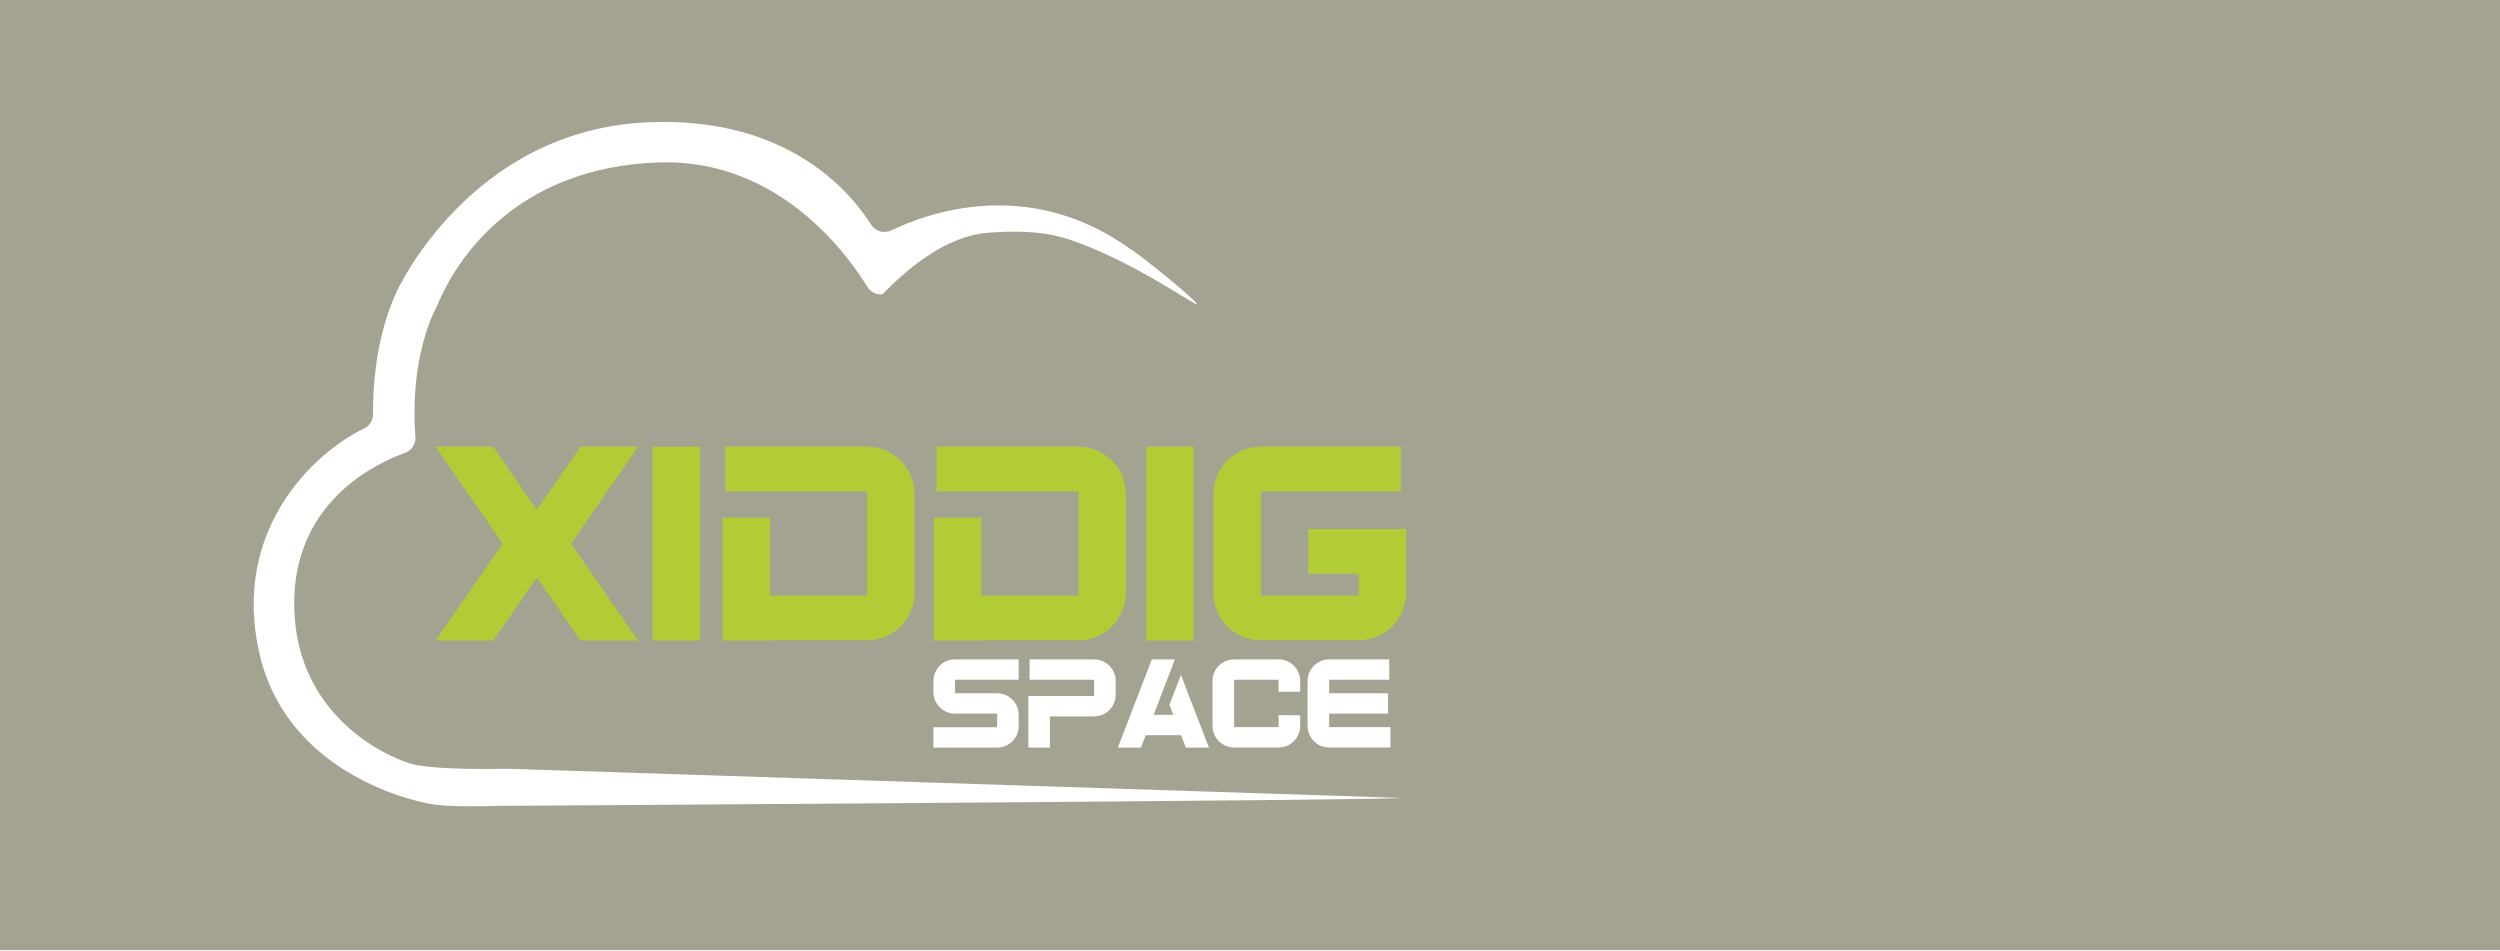
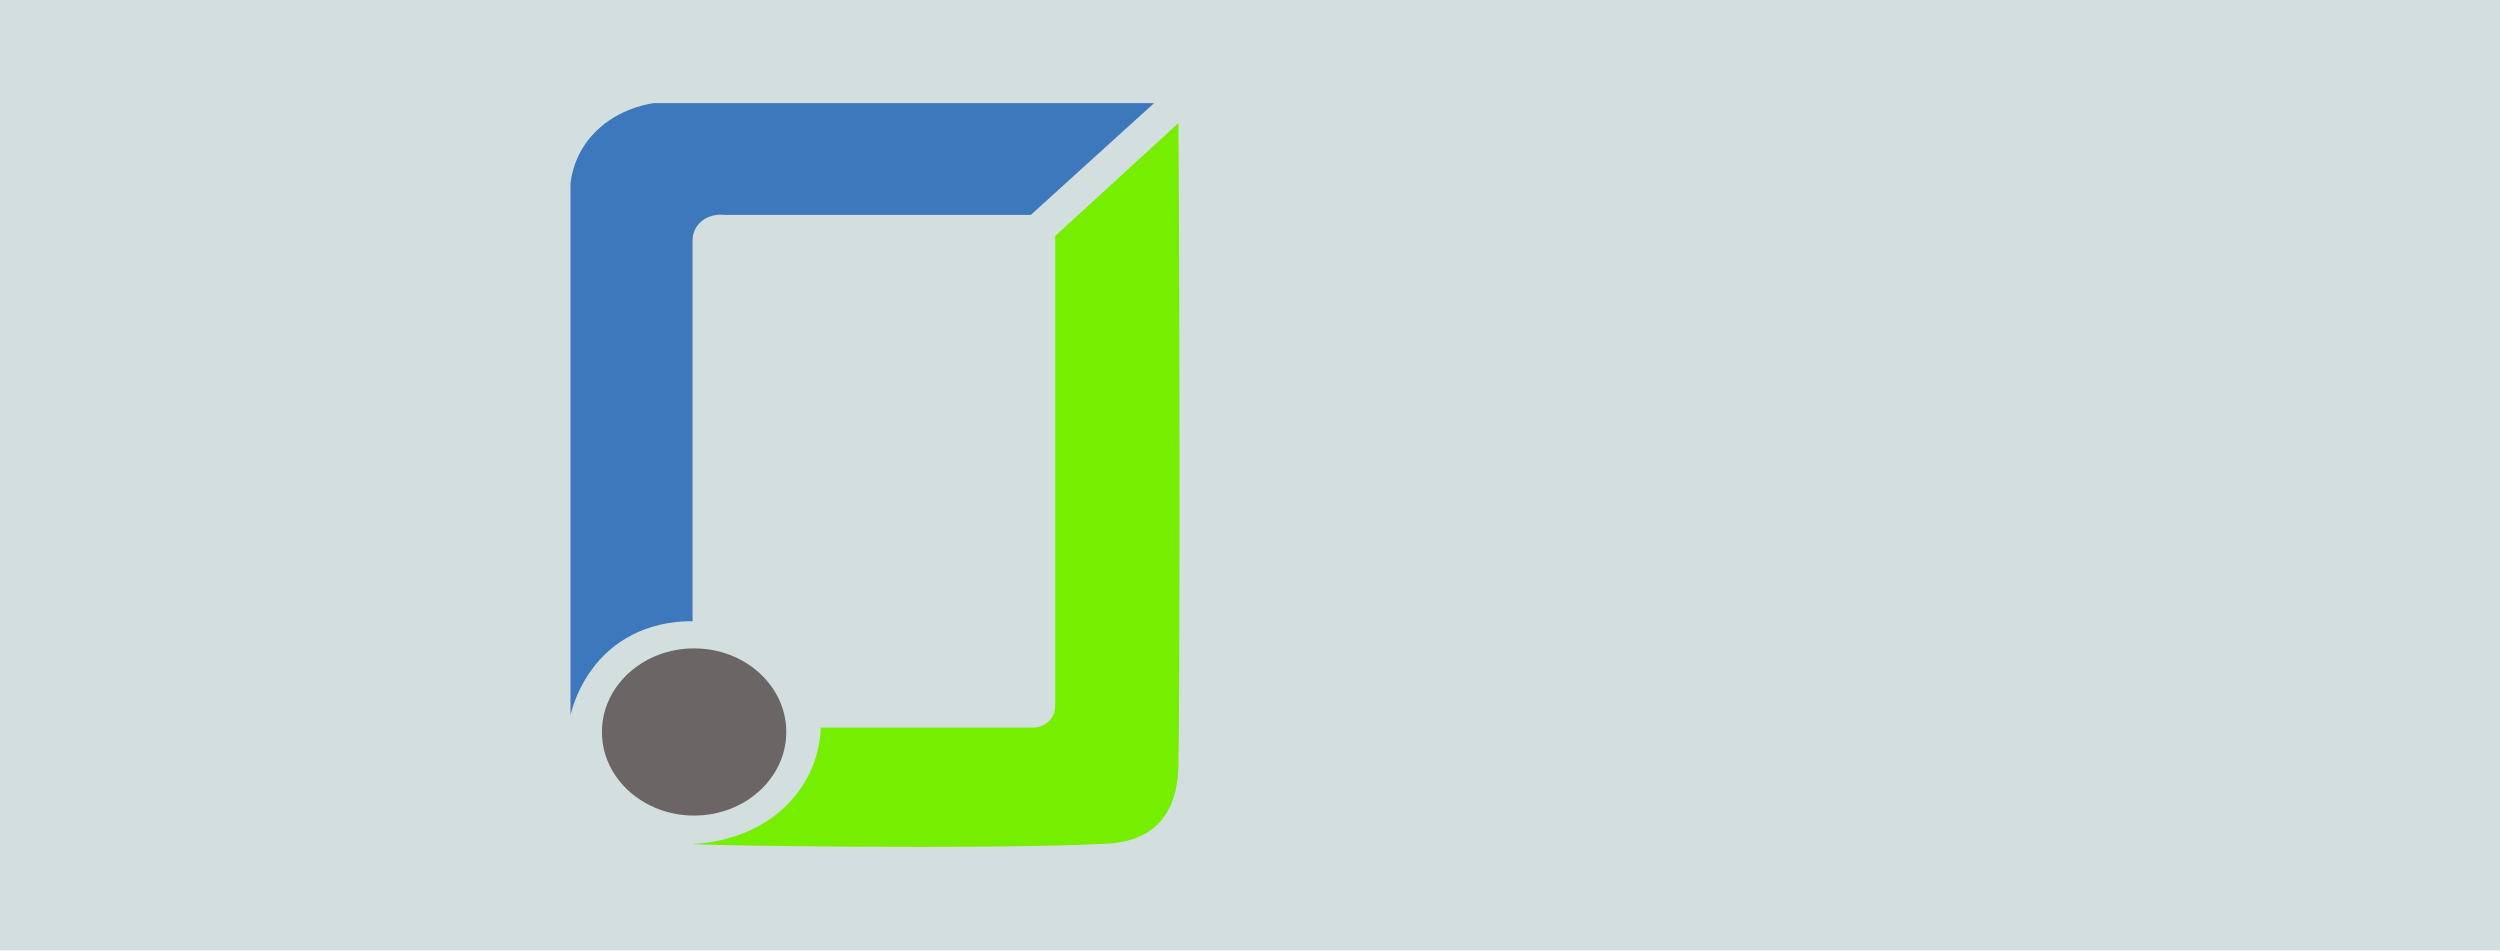
<svg xmlns="http://www.w3.org/2000/svg" version="1.1" id="svg2" width="380.952" height="144.762" viewBox="0 0 380.952 144.762">
  <defs id="defs6">
    <clipPath clipPathUnits="userSpaceOnUse" id="clipPath26">
      <path d="M 0,425.197 H 425.197 V 0 H 0 Z" id="path24" />
    </clipPath>
+     <clipPath clipPathUnits="userSpaceOnUse" id="clipPath18">
+       <path d="M 0,97.405 H 82.64 V 0 H 0 Z" id="path16-4" />
+     </clipPath>
  </defs>
  <g transform="matrix(0.3228325,0,0,-0.3228325,5.363762,200.6331)" id="g69">
-     <path id="path12-4" style="fill:#a4a391;fill-opacity:1;fill-rule:nonzero;stroke:none;stroke-width:2.482" d="M 1163.415,173.066 H -16.615 V 621.478 H 1163.415 Z" />
-     <g id="g60" transform="translate(0,-4.755804)">
-       <path d="M 719.007,214.993 H 73.812 V 574.013 H 719.007 Z" style="fill:#a4a391;fill-opacity:1;fill-rule:nonzero;stroke:none;stroke-width:1.643" id="path12" />
-       <g id="g14" transform="matrix(1.642514,0,0,1.642514,252.9344,369.5891)">
-         <path d="M 0,0 19.284,-27.829 H 2.722 L -9.831,-9.68 -22.385,-27.829 H -38.946 L -19.662,0 -38.946,27.905 h 16.561 L -9.831,9.755 2.722,27.905 h 16.562 z" style="fill:#b2cc35;fill-opacity:1;fill-rule:nonzero;stroke:none" id="path16" />
-       </g>
-       <path d="m 313.804,323.88 h -22.358 v 91.544 h 22.358 z" style="fill:#b2cc35;fill-opacity:1;fill-rule:nonzero;stroke:none;stroke-width:1.643" id="path18" />
-       <g id="g20" transform="matrix(1.642514,0,0,1.642514,49.40868,-4.879331)">
-         <g id="g22" clip-path="url(#clipPath26)">
-           <g id="g28" transform="translate(168.231,255.8897)">
-             <path d="m 0,0 h 40.76 c 7.487,0 13.613,-6.125 13.613,-13.612 v -28.434 c 0,-7.487 -6.126,-13.613 -13.613,-13.613 H 12.856 v -0.075 H -0.756 v 35.316 H 12.856 V -42.802 H 40.76 v 29.946 H 0 Z" style="fill:#b2cc35;fill-opacity:1;fill-rule:nonzero;stroke:none" id="path30" />
+     <path id="path12-4" style="fill:#d3dfdf;fill-opacity:1;fill-rule:nonzero;stroke:none;stroke-width:2.482" d="M 1163.415,173.066 H -16.615 V 621.478 H 1163.415 Z" />
+     <g id="g852" transform="matrix(3.097582,0,0,-3.097582,148.6029,645.0782)">
+       <rect y="0" x="0" height="160" width="160" id="rect841" style="opacity:1;fill:#000000;fill-opacity:0;stroke:none;stroke-width:4.196;stroke-linejoin:round;stroke-miterlimit:4;stroke-dasharray:none;stroke-opacity:1;paint-order:normal" />
+       <g id="g12" transform="matrix(1.25,0,0,-1.25,28.18372,139.9773)">
+         <g clip-path="url(#clipPath18)" id="g14-4">
+           <g transform="translate(75.4694,93.3153)" id="g20-3">
+             <path id="path22" style="fill:#3e78bc;fill-opacity:1;fill-rule:nonzero;stroke:none" d="M 0,0 -15.032,-13.632 H -52.24 c -0.177,0.027 -1.766,0.245 -2.977,-0.809 -0.971,-0.846 -1.034,-1.93 -1.041,-2.16 v -46.563 c -1.588,0.019 -4.124,-0.165 -6.785,-1.383 -6.325,-2.895 -7.876,-9.123 -8.099,-10.089 v 64.783 c 0.107,1.046 0.517,3.483 2.531,5.804 2.768,3.191 6.604,3.896 7.59,4.049 z" />
          </g>
-           <g id="g32" transform="translate(228.96,255.8897)">
-             <path d="m 0,0 h 40.761 c 7.487,0 13.612,-6.125 13.612,-13.612 v -28.434 c 0,-7.487 -6.125,-13.613 -13.612,-13.613 H 12.856 v -0.075 H -0.756 v 35.316 h 13.612 v -22.384 h 27.905 v 29.946 H 0 Z" style="fill:#b2cc35;fill-opacity:1;fill-rule:nonzero;stroke:none" id="path34" />
+           <g transform="translate(78.446,90.8859)" id="g24">
+             <path id="path26" style="fill:#76ee00;fill-opacity:1;fill-rule:nonzero;stroke:none" d="m 0,0 -15.032,-13.767 v -56.955 c 0.014,-0.136 0.137,-1.568 -1.042,-2.43 -0.564,-0.412 -1.177,-0.511 -1.488,-0.539 h -26.046 c -0.033,-1.244 -0.318,-5.453 -3.871,-9.177 -4.438,-4.651 -10.554,-4.958 -11.607,-4.995 -0.085,-0.003 -0.126,-0.006 -0.126,-0.009 0,-0.218 36.568,-0.705 50.282,0.009 1.141,0.06 3.747,0.227 5.826,1.878 2.953,2.346 3.076,6.283 3.104,7.975 0.109,6.686 0.234,36.771 0,78.01" />
          </g>
-           <path d="M 302.85,200.156 H 289.238 V 255.89 H 302.85 Z" style="fill:#b2cc35;fill-opacity:1;fill-rule:nonzero;stroke:none" id="path36" />
-           <g id="g38" transform="translate(363.877,232.2198)">
-             <path d="m 0,0 v -18.376 c 0,-7.487 -6.125,-13.613 -13.611,-13.613 h -28.132 c -7.486,0 -13.612,6.126 -13.612,13.613 v 28.434 c 0,7.486 6.126,13.612 13.612,13.612 H -1.512 V 10.814 h -40.231 v -29.946 h 28.132 v 6.276 h -14.52 V 0 Z" style="fill:#b2cc35;fill-opacity:1;fill-rule:nonzero;stroke:none" id="path40" />
-           </g>
-           <g id="g42" transform="translate(362.2295,154.941)">
-             <path d="m 0,0 -249.563,8.153 -6.635,0.217 c -0.175,0 -4.199,-0.059 -7.828,-0.056 -5.704,0.008 -12.588,0.183 -18.479,1.067 -5.071,0.761 -34.827,11.97 -35.369,45.601 -0.48,29.735 22.979,40.98 31.835,44.163 1.939,0.696 3.138,2.624 2.984,4.678 -1.674,22.361 5.177,35.662 6.138,37.405 0.081,0.145 0.146,0.283 0.209,0.436 5.429,13.248 22.605,39.487 63.426,40.956 34.943,1.257 54.914,-27.218 60.094,-35.74 0.888,-1.46 2.509,-2.296 4.214,-2.18 0.674,0.046 14.377,16.642 30.867,17.744 5.896,0.394 14.606,0.798 22.902,-1.963 15.831,-5.268 31.868,-16.059 35.989,-18.322 4.768,-2.617 -14.629,13.287 -18.42,15.624 -0.02,0.012 -0.031,0.018 -0.031,0.018 -29.281,20.95 -58.372,10.249 -68.568,5.302 -2.104,-1.021 -4.638,-0.321 -5.881,1.66 -5.666,9.028 -23.826,31.268 -64.416,29.38 -50.819,-2.364 -71.797,-48.456 -71.797,-48.456 -6.356,-13.394 -6.956,-28.88 -6.893,-35.337 0.017,-1.791 -0.986,-3.45 -2.604,-4.221 -14.218,-6.776 -38.127,-28.987 -30.094,-64.442 8.093,-35.722 46.467,-43.218 50.735,-43.669 6.773,-0.717 16.913,-0.313 17.161,-0.313 C -260.024,-2.295 0,-0.683 0,0" style="fill:#ffffff;fill-opacity:1;fill-rule:nonzero;stroke:none" id="path44" />
-           </g>
-           <g id="g46" transform="translate(234.2402,179.1637)">
-             <path d="m 0,0 c -3.406,0 -6.193,2.787 -6.193,6.193 v 3.201 c 0,3.406 2.787,6.193 6.193,6.193 H 18.306 V 9.737 H 0 V 5.849 h 12.111 c 3.408,0 6.195,-2.787 6.195,-6.194 v -3.234 c 0,-3.406 -2.787,-6.193 -6.195,-6.193 H -6.193 v 5.849 H 12.111 V 0 Z" style="fill:#ffffff;fill-opacity:1;fill-rule:nonzero;stroke:none" id="path48" />
-           </g>
-           <g id="g50" transform="translate(255.6748,194.7506)">
-             <path d="m 0,0 h 18.547 c 3.406,0 6.193,-2.787 6.193,-6.193 v -3.993 c 0,-3.406 -2.787,-6.193 -6.193,-6.193 H 5.85 v -8.98 h -6.194 v 14.83 H 18.547 V -5.85 H 0 Z" style="fill:#ffffff;fill-opacity:1;fill-rule:nonzero;stroke:none" id="path52" />
-           </g>
-           <g id="g54" transform="translate(290.8047,194.7506)">
-             <path d="M 0,0 H 6.642 L 0.517,-15.932 h 5.642 l -1.1,2.857 3.302,8.601 8.052,-20.885 H 9.772 l -1.376,3.578 h -10.15 l -1.377,-3.578 h -6.64 z" style="fill:#ffffff;fill-opacity:1;fill-rule:nonzero;stroke:none" id="path56" />
-           </g>
-           <g id="g58" transform="translate(333.4365,178.7164)">
-             <path d="m 0,0 v -3.098 c 0,-3.406 -2.787,-6.193 -6.193,-6.193 h -12.8 c -3.406,0 -6.194,2.787 -6.194,6.193 V 9.841 c 0,3.406 2.788,6.193 6.194,6.193 h 12.8 C -2.787,16.034 0,13.247 0,9.841 V 6.743 h -6.193 v 3.442 h -12.8 V -3.441 h 12.8 V 0 Z" style="fill:#ffffff;fill-opacity:1;fill-rule:nonzero;stroke:none" id="path60" />
-           </g>
-           <g id="g62" transform="translate(341.7617,169.4254)">
-             <path d="m 0,0 c -3.406,0 -6.193,2.787 -6.193,6.193 v 12.939 c 0,3.406 2.787,6.193 6.193,6.193 H 17.272 V 19.476 H 0 V 15.587 H 16.929 V 9.738 H 0 V 5.85 H 17.617 V 0 Z" style="fill:#ffffff;fill-opacity:1;fill-rule:nonzero;stroke:none" id="path64" />
+           <g transform="translate(30.6338,16.6546)" id="g28-8">
+             <path id="path30-8" style="fill:#6b6565;fill-opacity:1;fill-rule:nonzero;stroke:none" d="m 0,0 c 0,5.628 -5.031,10.19 -11.237,10.19 -6.206,0 -11.237,-4.562 -11.237,-10.19 0,-5.628 5.031,-10.19 11.237,-10.19 C -5.031,-10.19 0,-5.628 0,0" />
          </g>
        </g>
      </g>
    </g>
  </g>
</svg>
